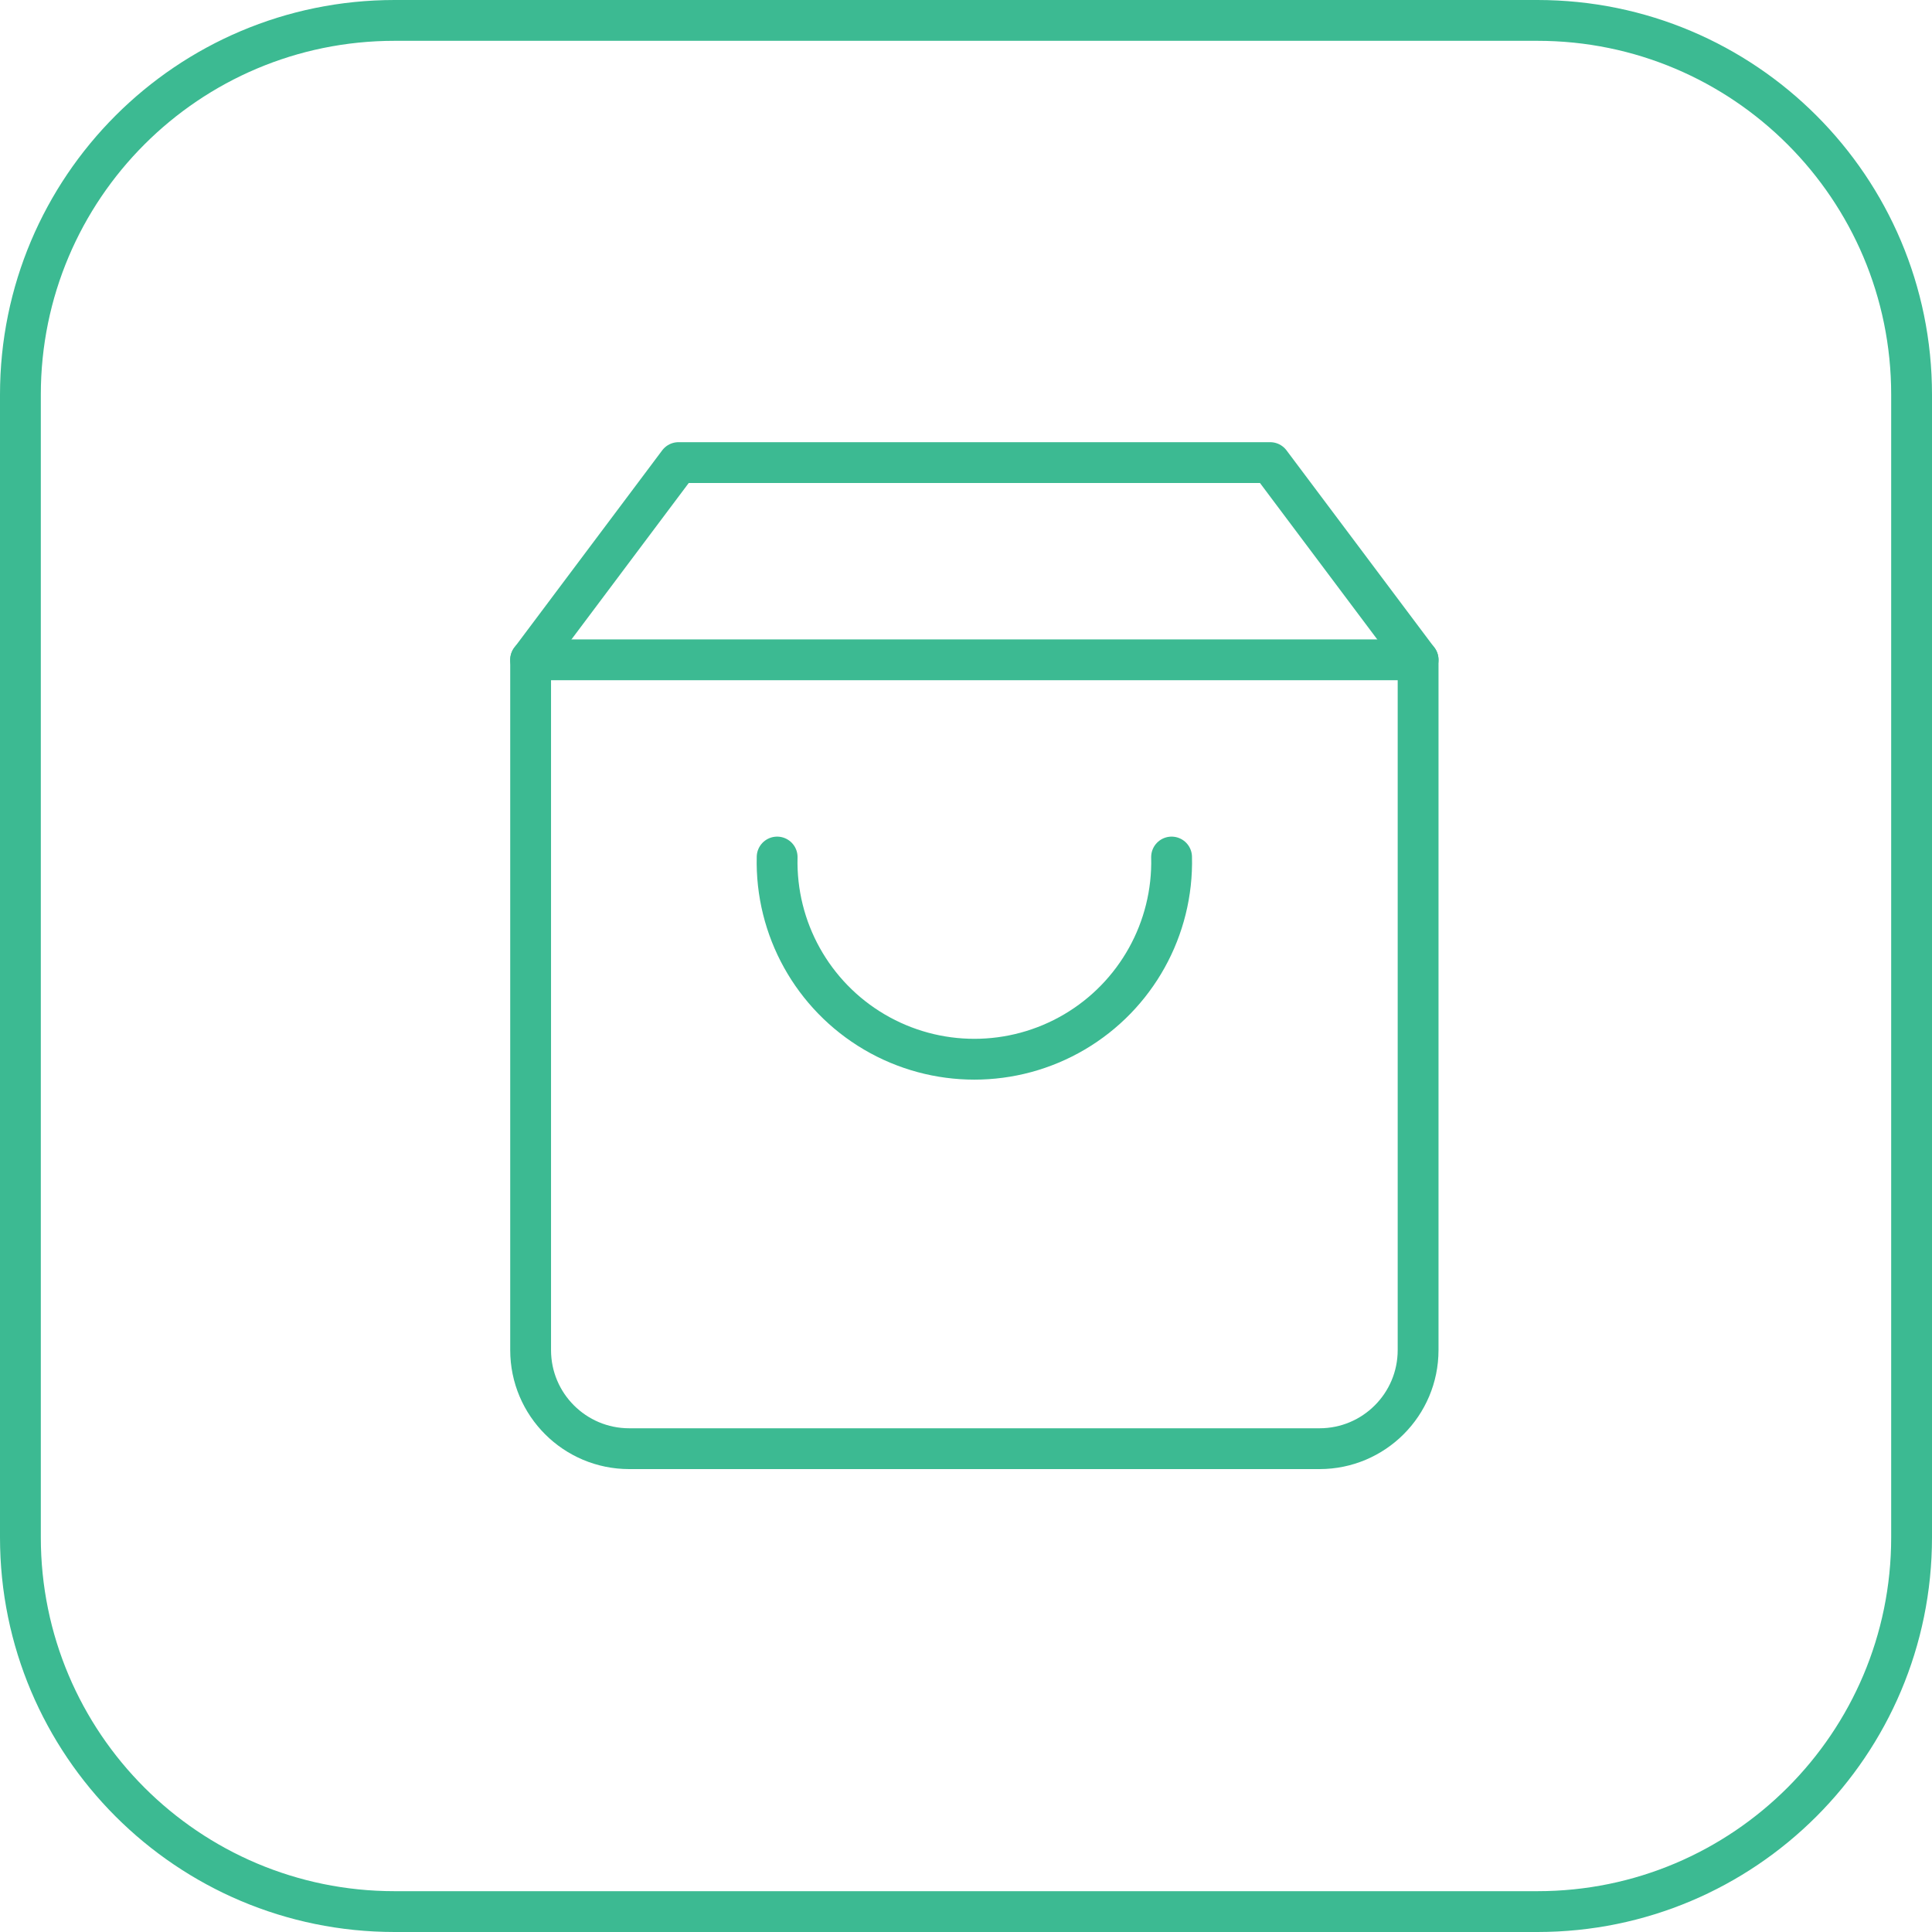
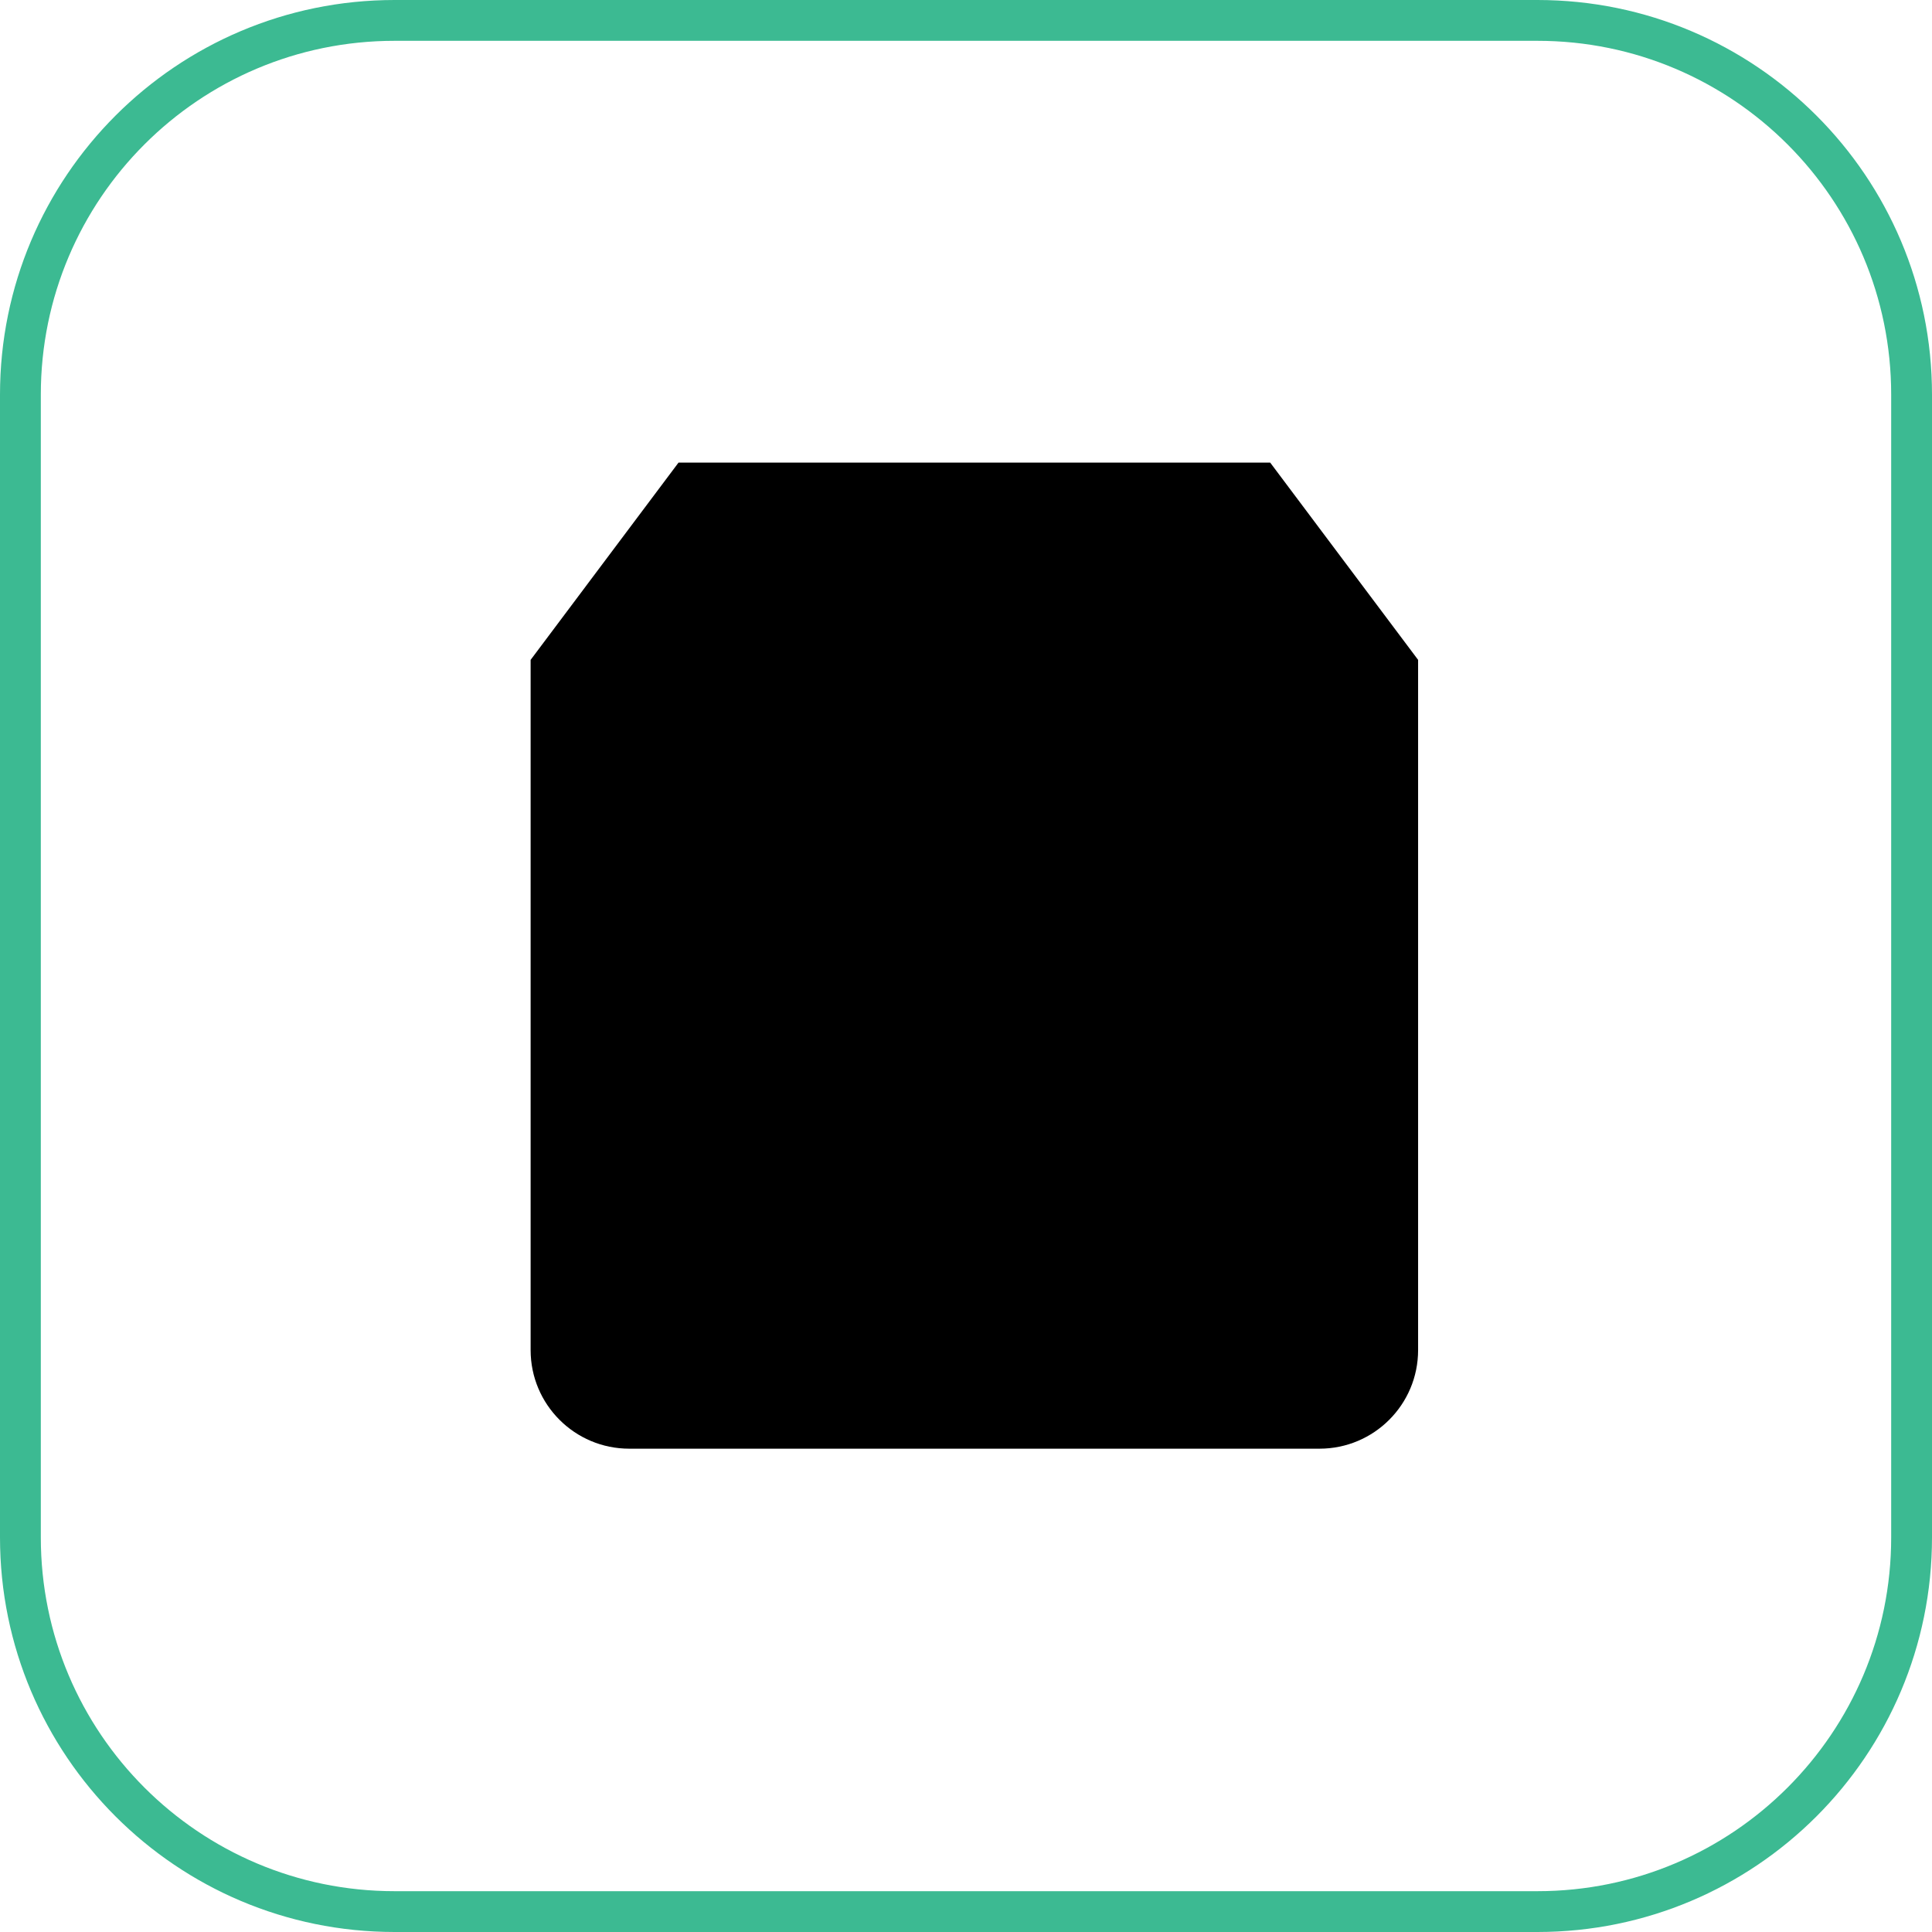
<svg xmlns="http://www.w3.org/2000/svg" width="142" height="142" viewBox="0 0 142 142">
  <defs>
    <style>
            .prefix__cls-2{fill:none;stroke:#3cba92;stroke-width:3px;stroke-linecap:round;stroke-linejoin:round}
        </style>
  </defs>
  <g id="prefix__ic_membeli_barang_impian" transform="translate(-548 -437)">
    <g id="prefix__Rectangle_49" data-name="Rectangle 49" transform="translate(548 437)" style="stroke:#3cba92;stroke-width:3px;fill:none">
      <rect width="142" height="142" rx="29" style="stroke:none" />
      <rect width="139" height="139" x="1.5" y="1.5" rx="27.5" style="fill:none" />
    </g>
    <g id="prefix__Icon_feather-shopping-bag" data-name="Icon feather-shopping-bag" transform="translate(582.5 468)">
-       <path id="prefix__Path_167" d="M15.371 3L4.5 17.5v50.729a7.248 7.248 0 0 0 7.248 7.248h50.733a7.248 7.248 0 0 0 7.248-7.248V17.5L58.857 3z" class="prefix__cls-2" data-name="Path 167" />
-       <path id="prefix__Path_168" d="M4.5 9h65.229" class="prefix__cls-2" data-name="Path 168" transform="translate(0 8.495)" />
-       <path id="prefix__Path_169" d="M40.991 15A14.5 14.5 0 1 1 12 15" class="prefix__cls-2" data-name="Path 169" transform="translate(10.619 16.991)" />
+       <path id="prefix__Path_167" d="M15.371 3L4.5 17.5v50.729a7.248 7.248 0 0 0 7.248 7.248h50.733a7.248 7.248 0 0 0 7.248-7.248V17.5L58.857 3z" className="prefix__cls-2" data-name="Path 167" />
+       <path id="prefix__Path_168" d="M4.5 9h65.229" className="prefix__cls-2" data-name="Path 168" transform="translate(0 8.495)" />
+       <path id="prefix__Path_169" d="M40.991 15A14.5 14.5 0 1 1 12 15" className="prefix__cls-2" data-name="Path 169" transform="translate(10.619 16.991)" />
    </g>
  </g>
</svg>
